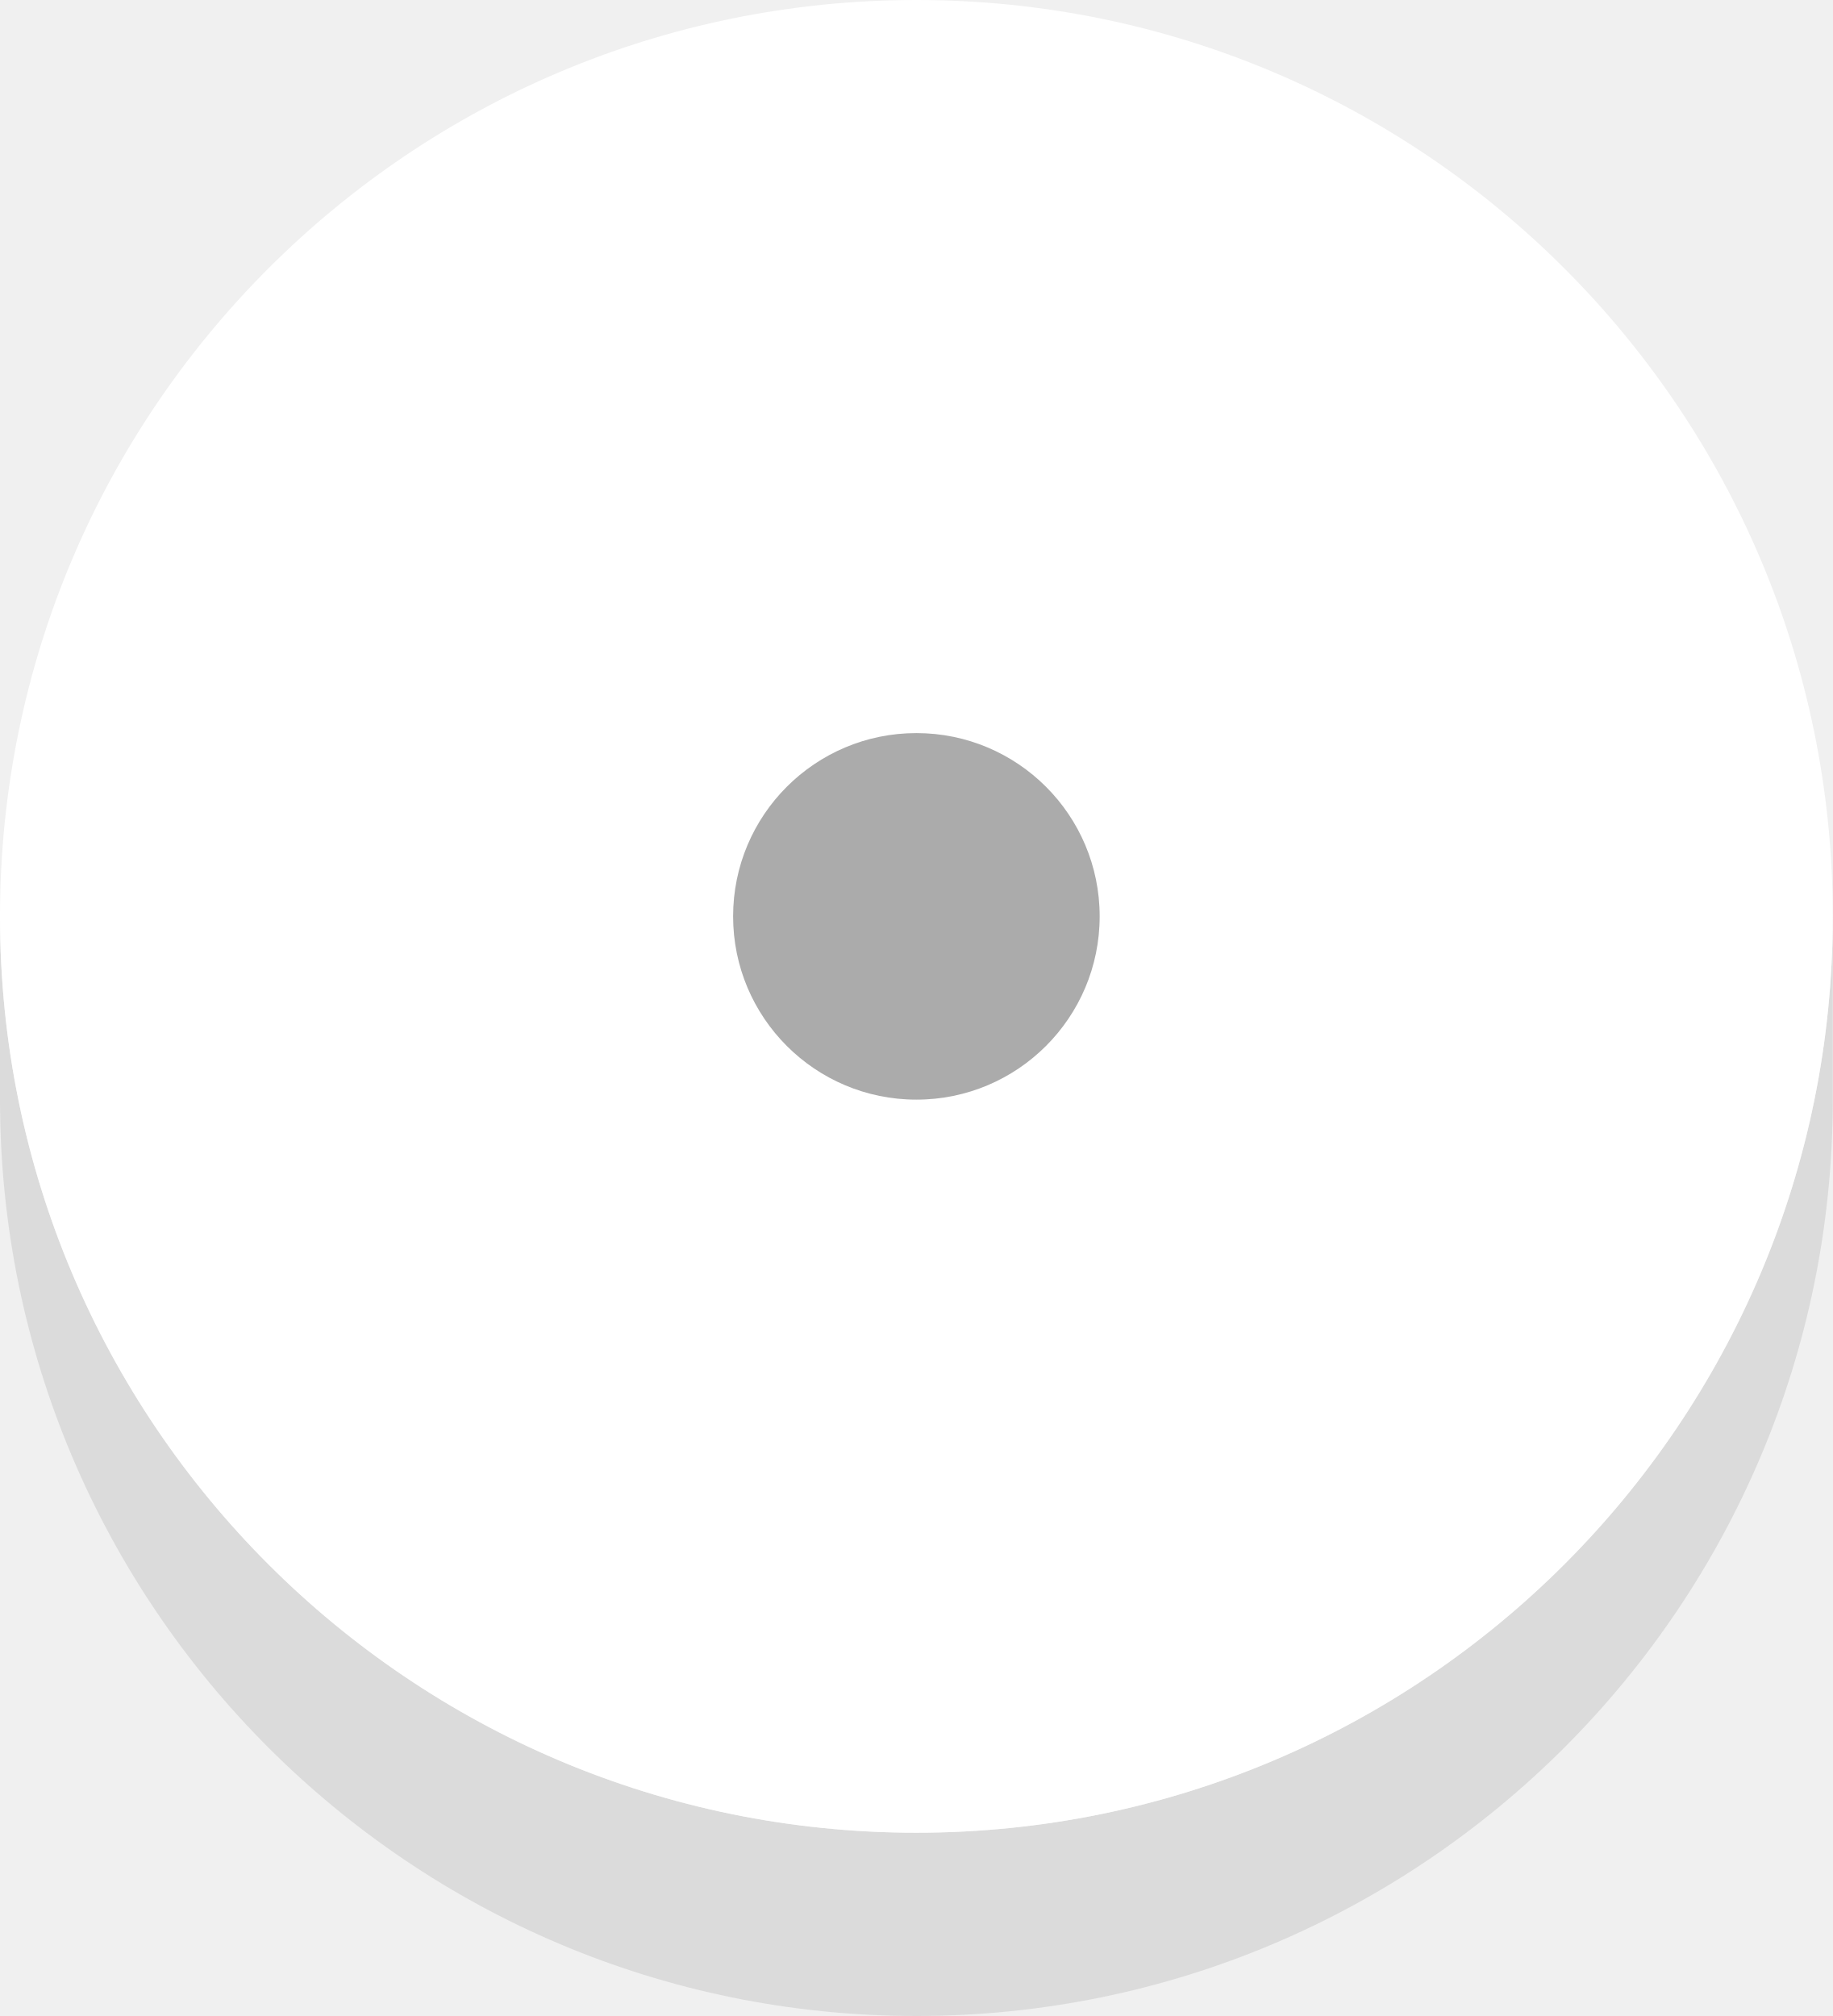
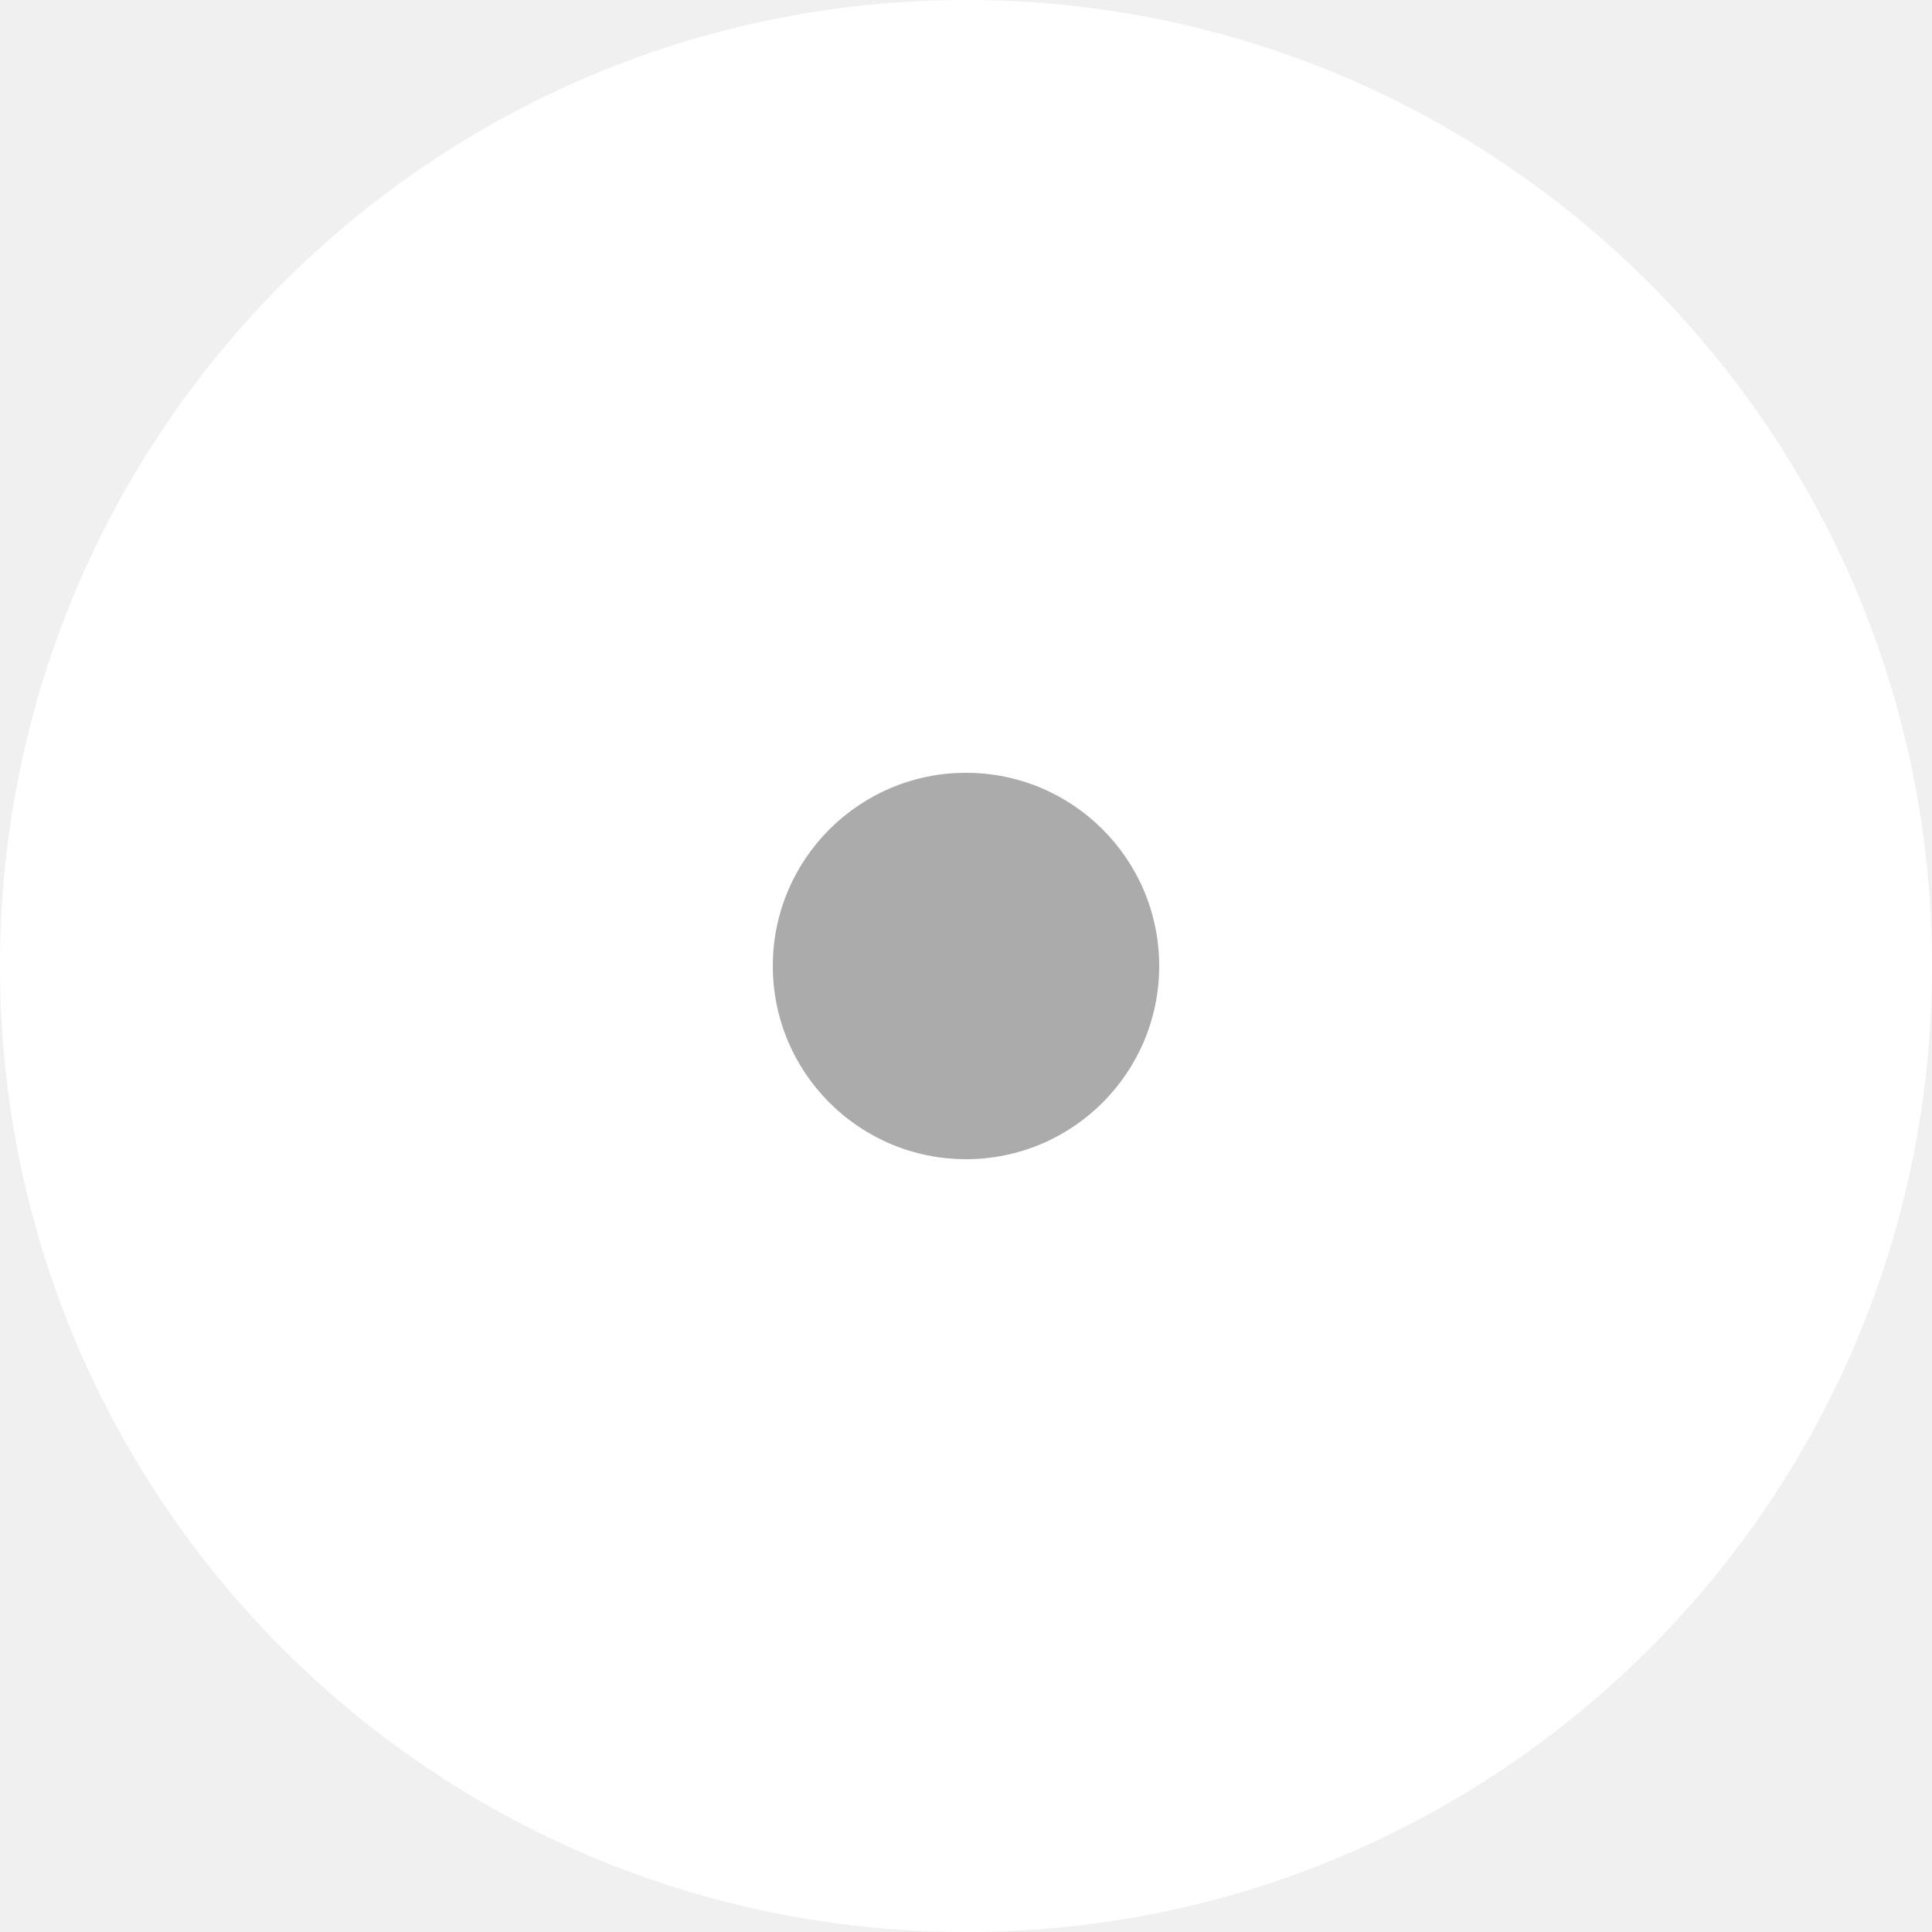
- <svg xmlns="http://www.w3.org/2000/svg" width="20" height="22" fill="none">
-   <path opacity=".3" d="M10 20A10 10 0 010 10v2a10 10 0 0020 0v-2a10 10 0 01-10 10z" fill="#ABABAB" />
+ <svg xmlns="http://www.w3.org/2000/svg" width="20" height="20" fill="none">
  <path d="M10 20c5.523 0 10-4.477 10-10S15.523 0 10 0 0 4.477 0 10s4.477 10 10 10z" fill="#fff" />
  <path d="M10 12a2 2 0 100-4 2 2 0 000 4z" fill="#ABABAB" />
</svg>
